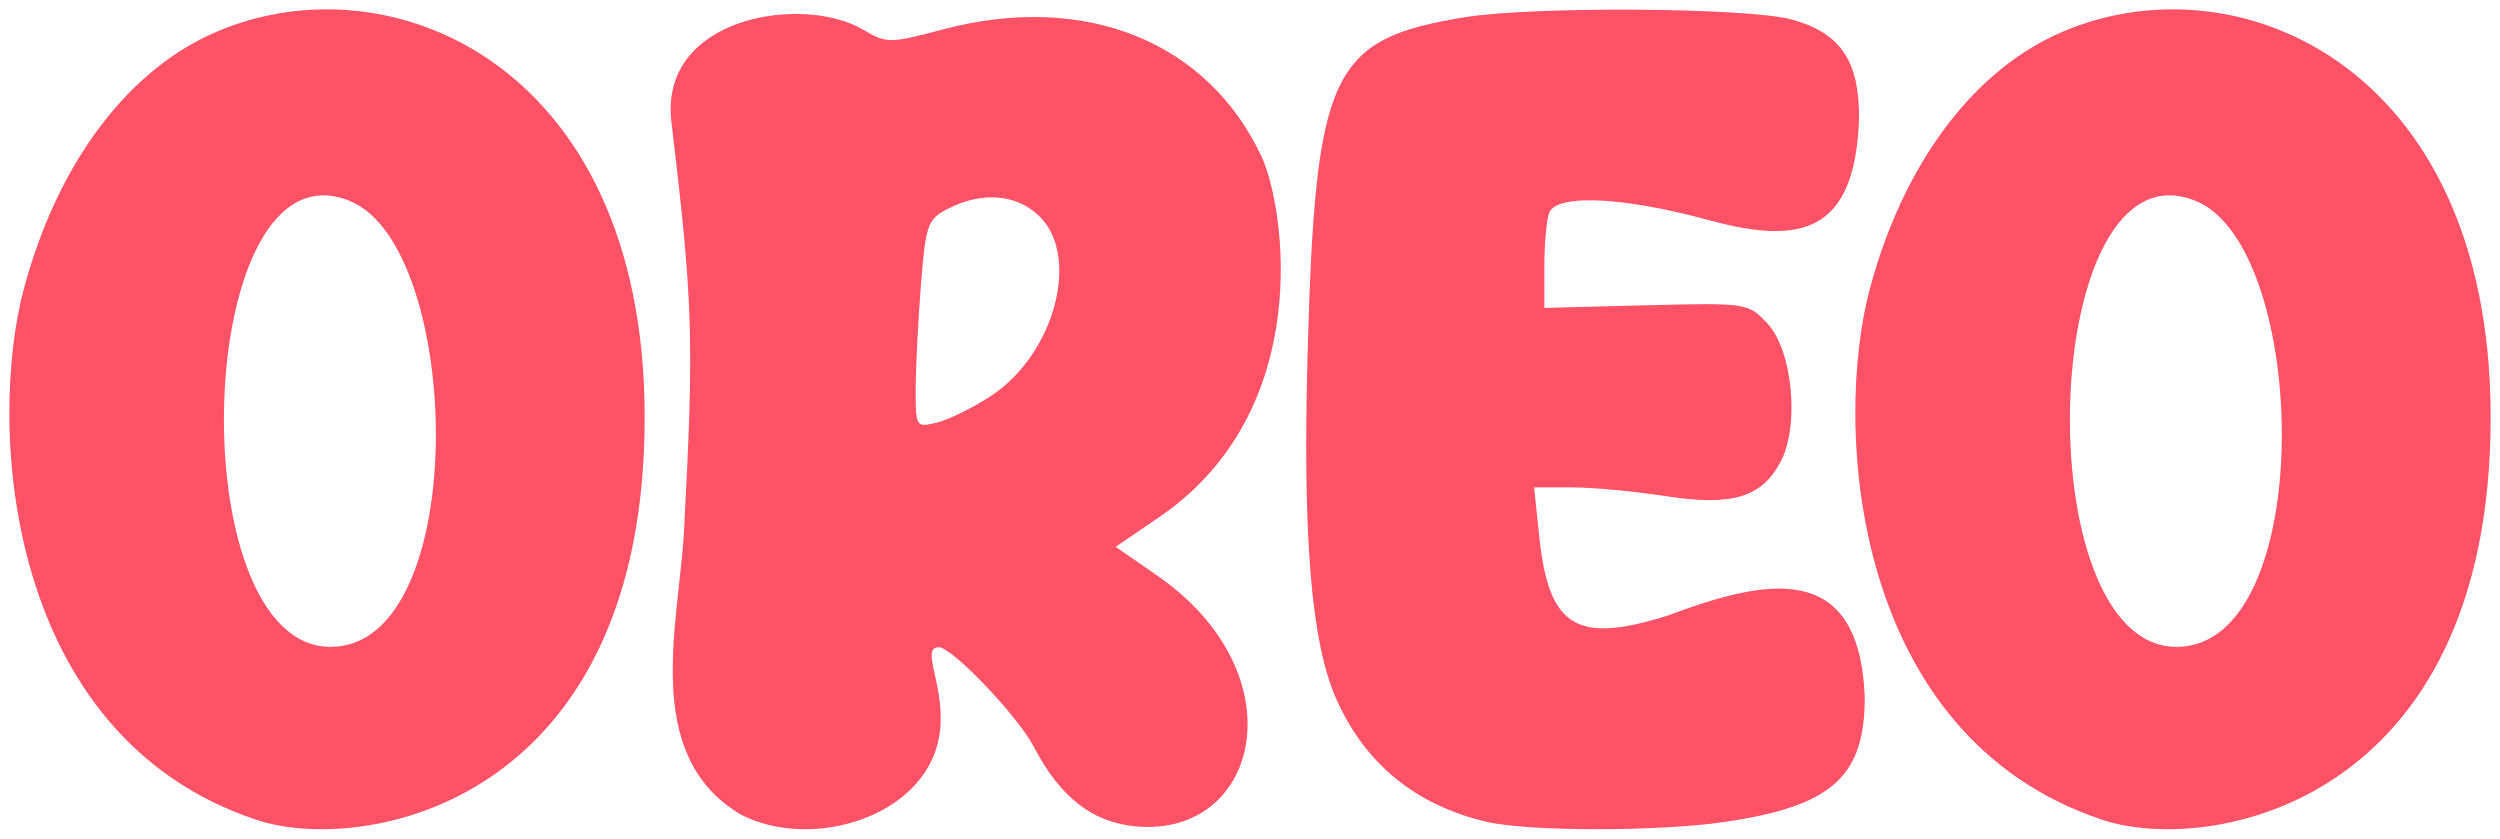
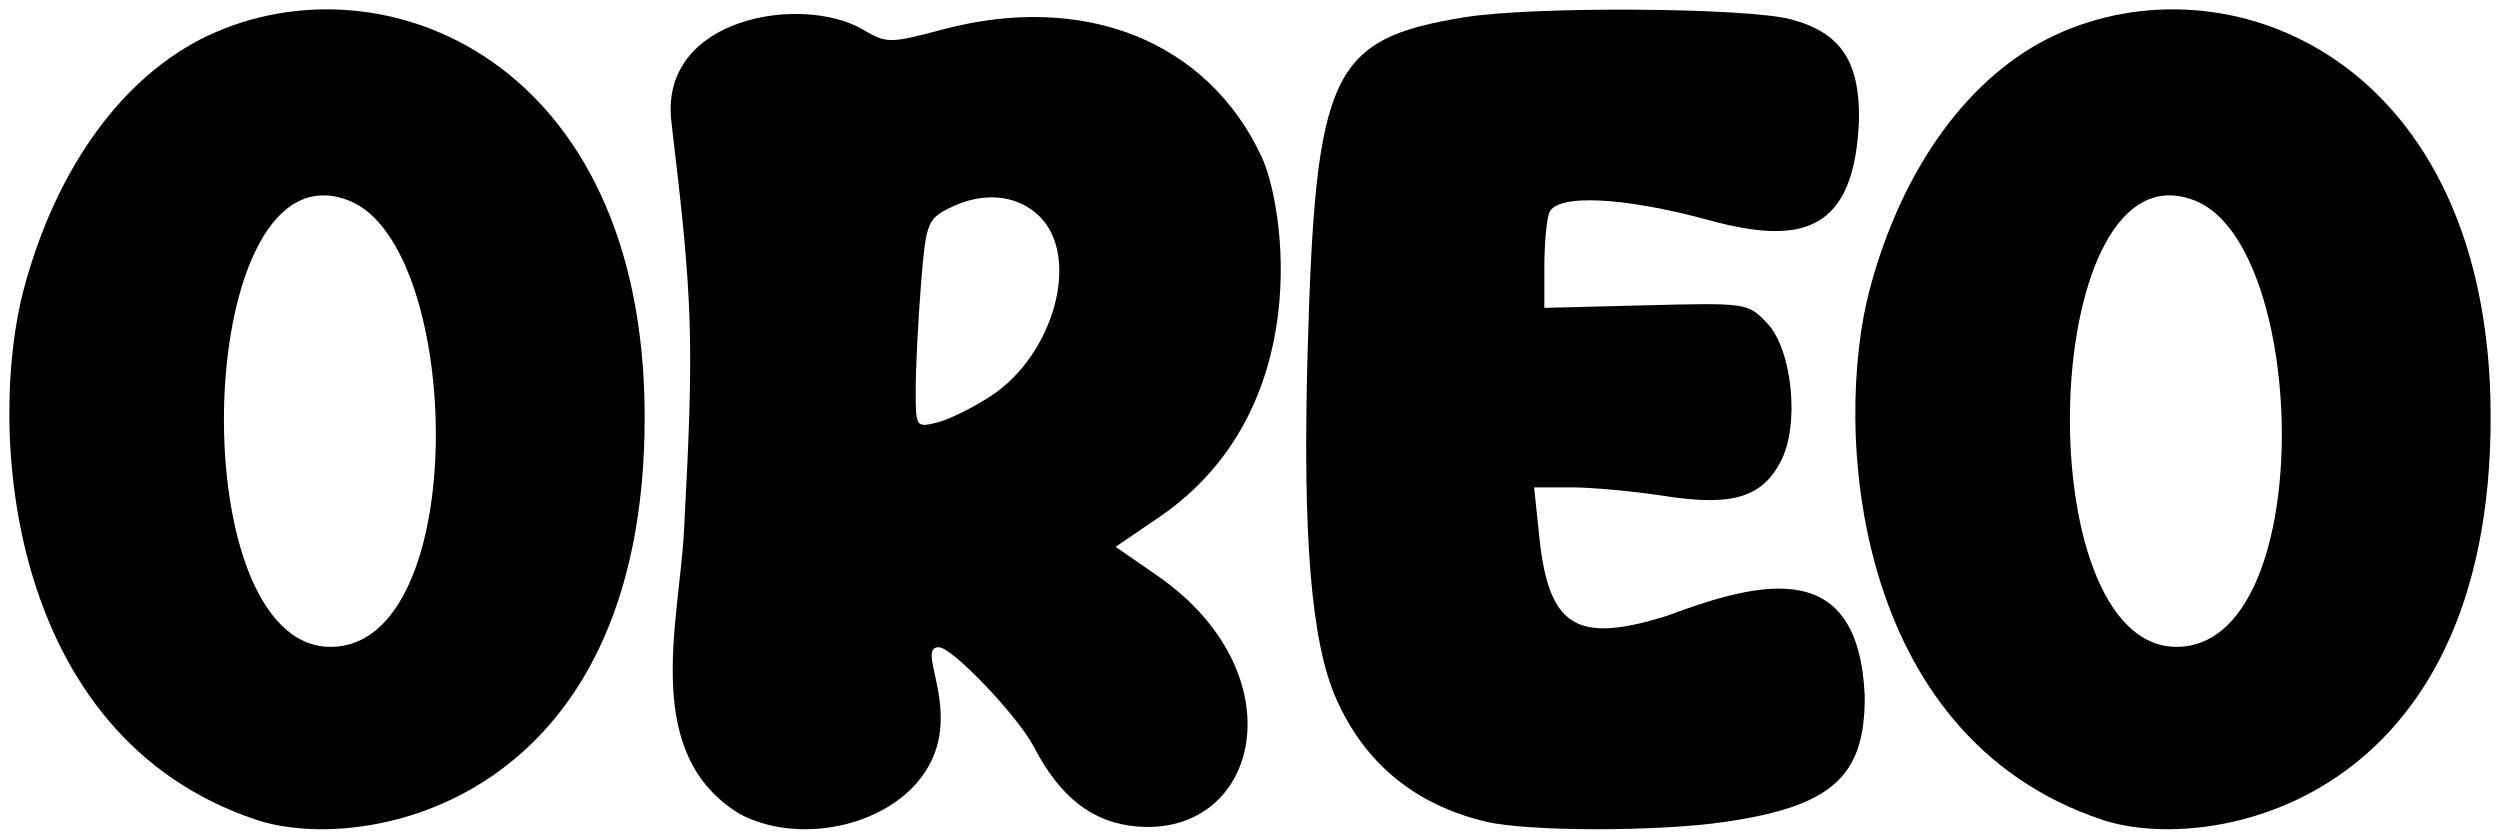
<svg xmlns="http://www.w3.org/2000/svg" viewBox="-3 -709.751 2139.789 717.758" width="2139.789" height="717.758" role="img">
-   <g fill="#FF5266" transform="scale(1 -1)">
+   <g fill="#000000" transform="scale(1 -1)">
    <path transform="translate(0 0)" d="M216.65 7.979C307.569 -22.212 549.443 21.008 548.788 353.901C548.187 659.188 324.258 749.079 175.679 679.565C102.806 645.459 45.301 566.64 17.45 462.656C-13.888 345.634 0.925 79.614 216.65 7.979ZM280.528 156.084C149.34 154.937 162.141 593.371 296.698 537.632C393.526 497.526 400.782 157.213 280.528 156.084Z" />
    <path transform="translate(555 0)" d="M75.385 12.941V12.95C122.11 -11.851 191.651 0.122 226.021 38.871C273.42 92.315 223.135 155.775 245.523 155.775C257.004 155.775 313.244 96.804 326.983 70.364C349.407 27.208 377.395 5.557 414.888 2.361C520.192 -6.616 554.098 133.004 432.269 217.249L396.888 241.713L434.008 267.015C568.975 359.027 541.36 533.827 521.813 575.662C475.68 674.43 370.403 716.611 249.611 684.718C202.895 672.372 201.311 672.381 179.933 684.772C128.62 714.517 5.871 695.552 16.669 605.243C35.188 450.346 36.144 419.6 27.476 255.816C23.261 176.142 -9.407 64.2 75.376 12.941ZM290.254 370.89C275.059 360.902 254.318 350.659 244.167 348.147C226.021 343.631 225.702 344.086 225.757 376.398C225.775 394.462 227.787 434.495 230.209 465.36C234.352 518.048 235.79 522.082 253.727 531.259C282.779 546.127 312.579 543.532 331.863 524.449C366.915 489.751 344.336 406.434 290.254 370.89Z" />
    <path transform="translate(1100 0)" d="M169.228 6.386C204.9 -2.018 315.102 -2.155 372.48 6.149C465.083 19.524 493.581 45.071 493.043 114.221C487.881 231.634 407.505 213.981 324.143 182.788C246.244 158.342 222.581 172.928 214.487 250.381L210.071 292.59H242.174C259.828 292.59 295.846 289.24 322.204 285.152C379.654 276.238 405.247 283.977 421.354 315.133C437.469 346.307 431.132 410.131 409.654 432.993C393.229 450.483 392.109 450.647 305.943 448.452L218.83 446.231L218.839 481.521C218.839 500.923 220.715 521.663 222.991 527.608C229.291 544.033 286.723 541.32 360.443 521.108C439.79 499.584 484.667 511.42 488.163 607.875C488.682 657.732 472.112 681.996 429.885 693.203C391.827 703.3 209.152 704.493 150.764 695.015C36.018 676.405 22.925 648.527 16.224 408.665C11.799 250.244 19.238 159.972 40.679 111.626C65.317 56.079 108.564 20.68 169.228 6.386Z" />
    <path transform="translate(1580 0)" d="M216.65 7.979C307.569 -22.212 549.443 21.008 548.788 353.901C548.187 659.188 324.258 749.079 175.679 679.565C102.806 645.459 45.301 566.64 17.45 462.656C-13.888 345.634 0.925 79.614 216.65 7.979ZM280.528 156.084C149.34 154.937 162.141 593.371 296.698 537.632C393.526 497.526 400.782 157.213 280.528 156.084Z" />
  </g>
</svg>
